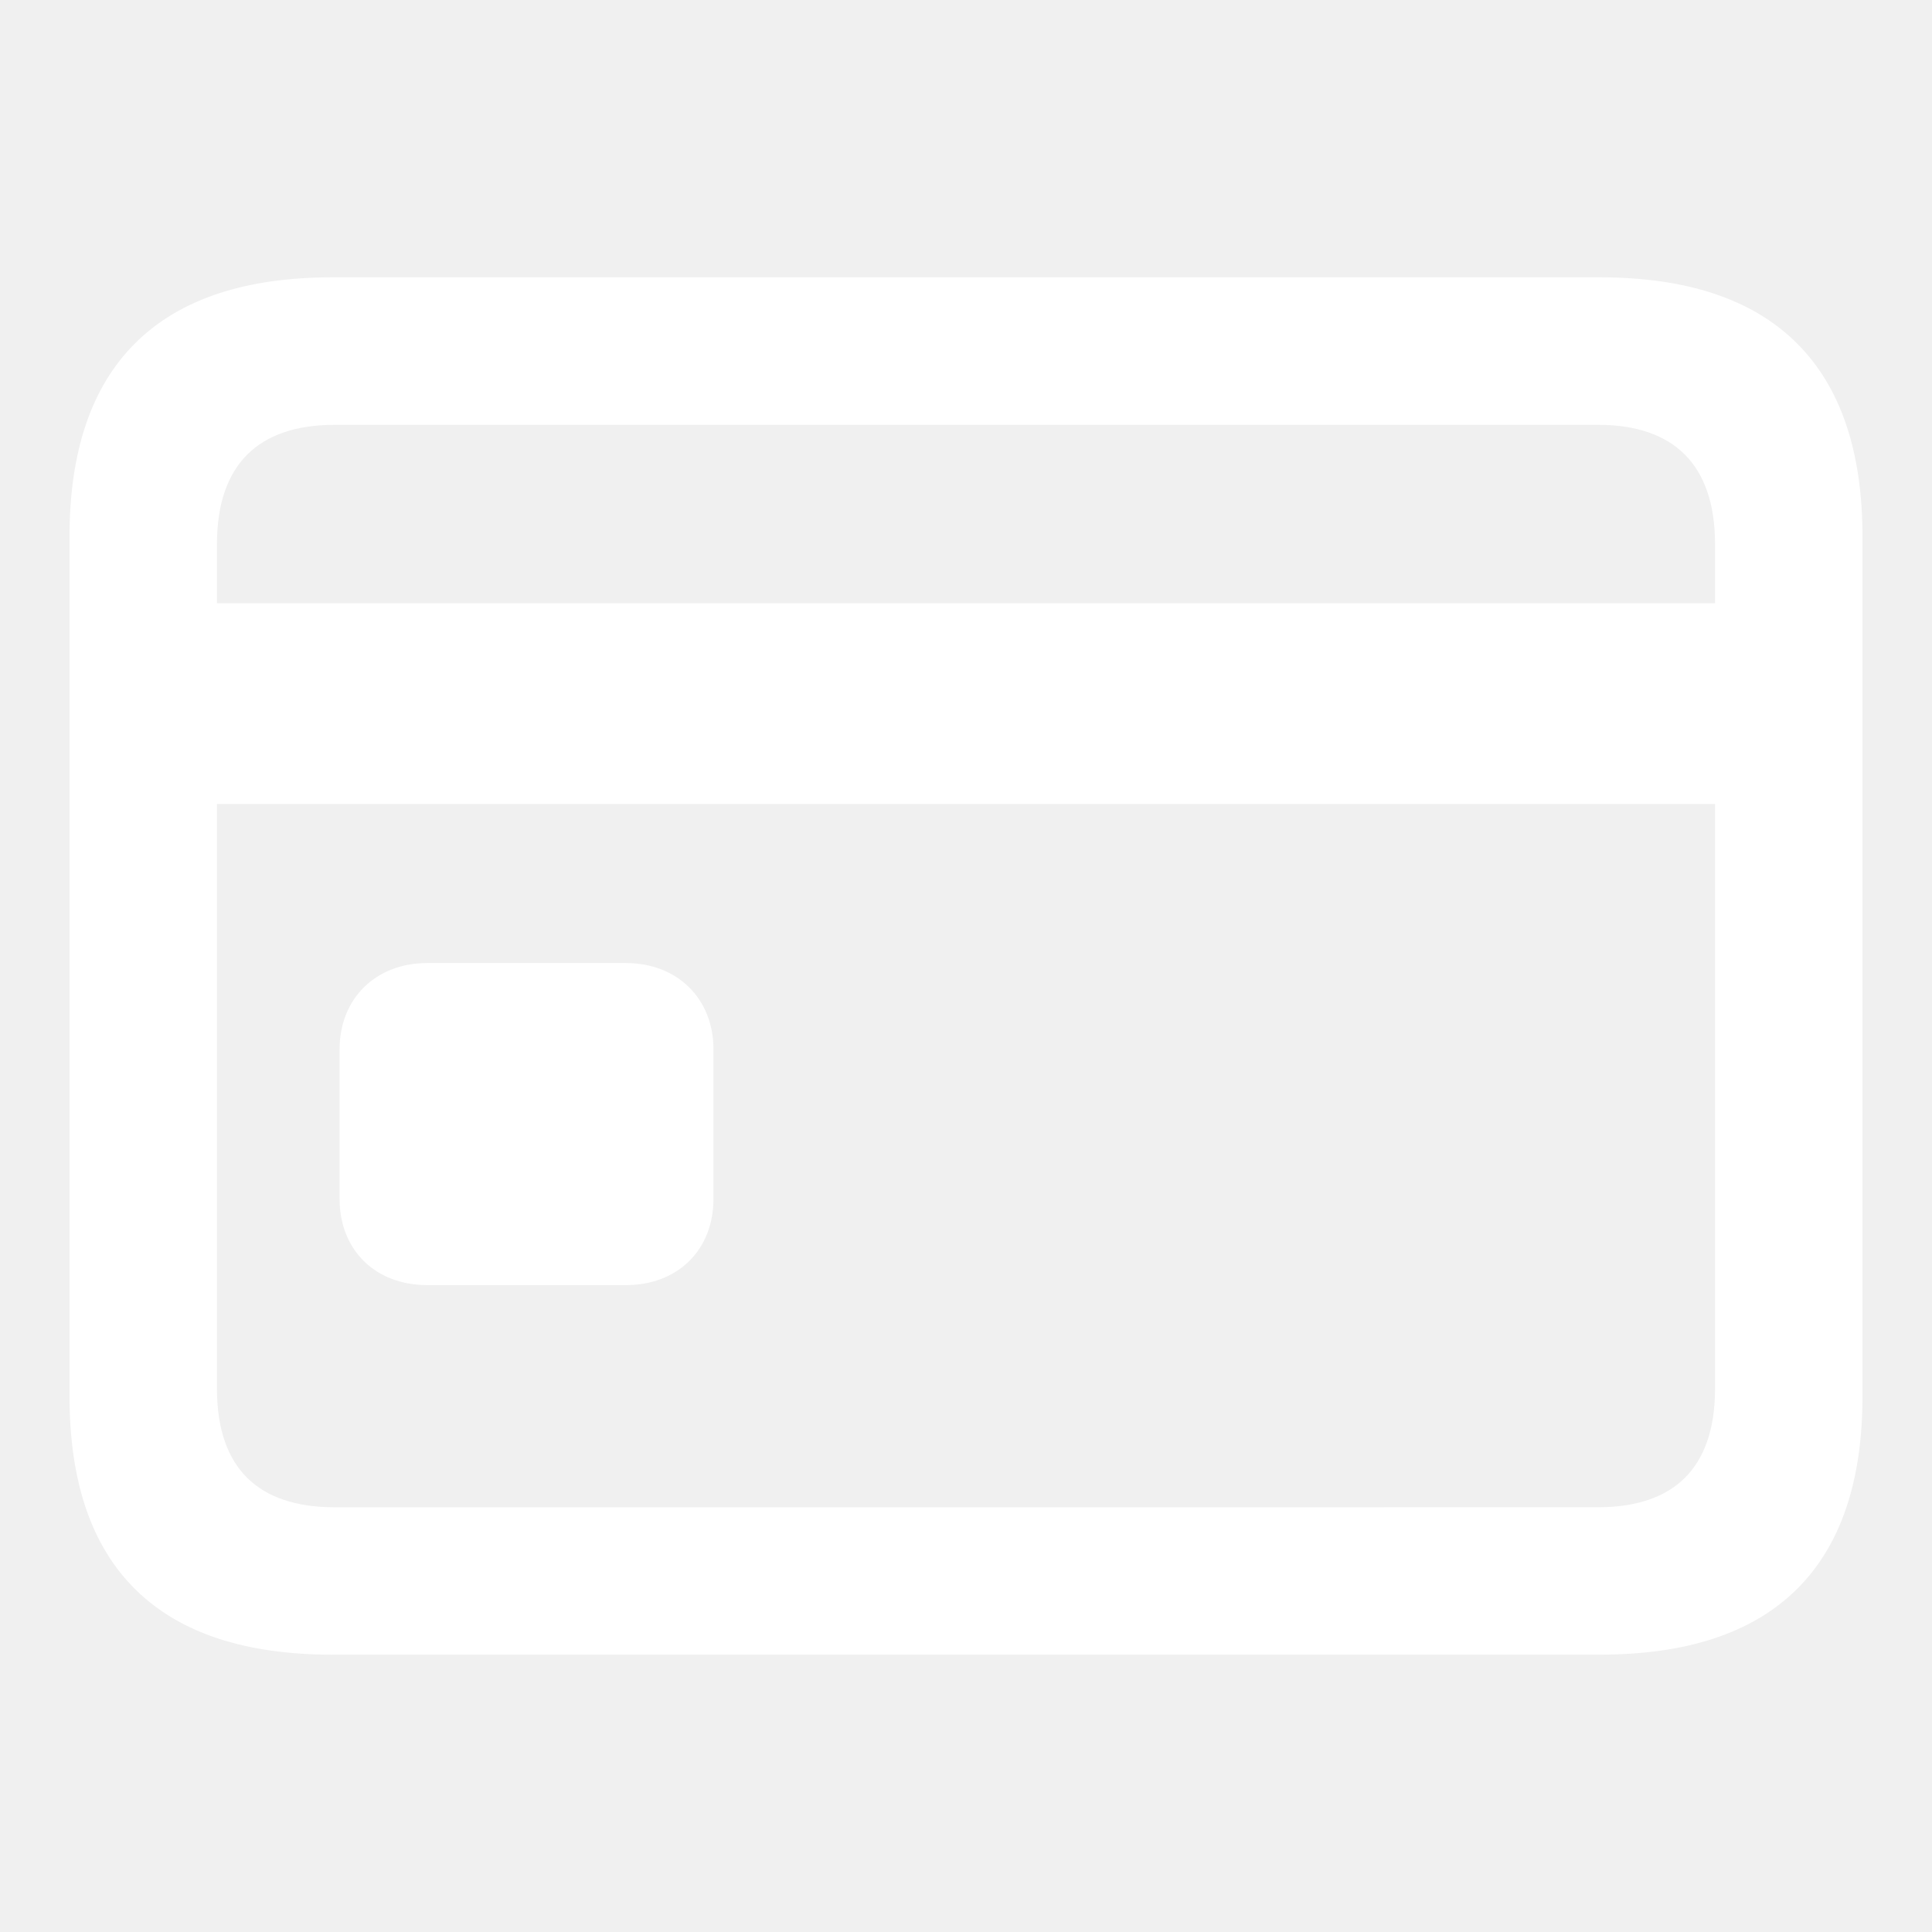
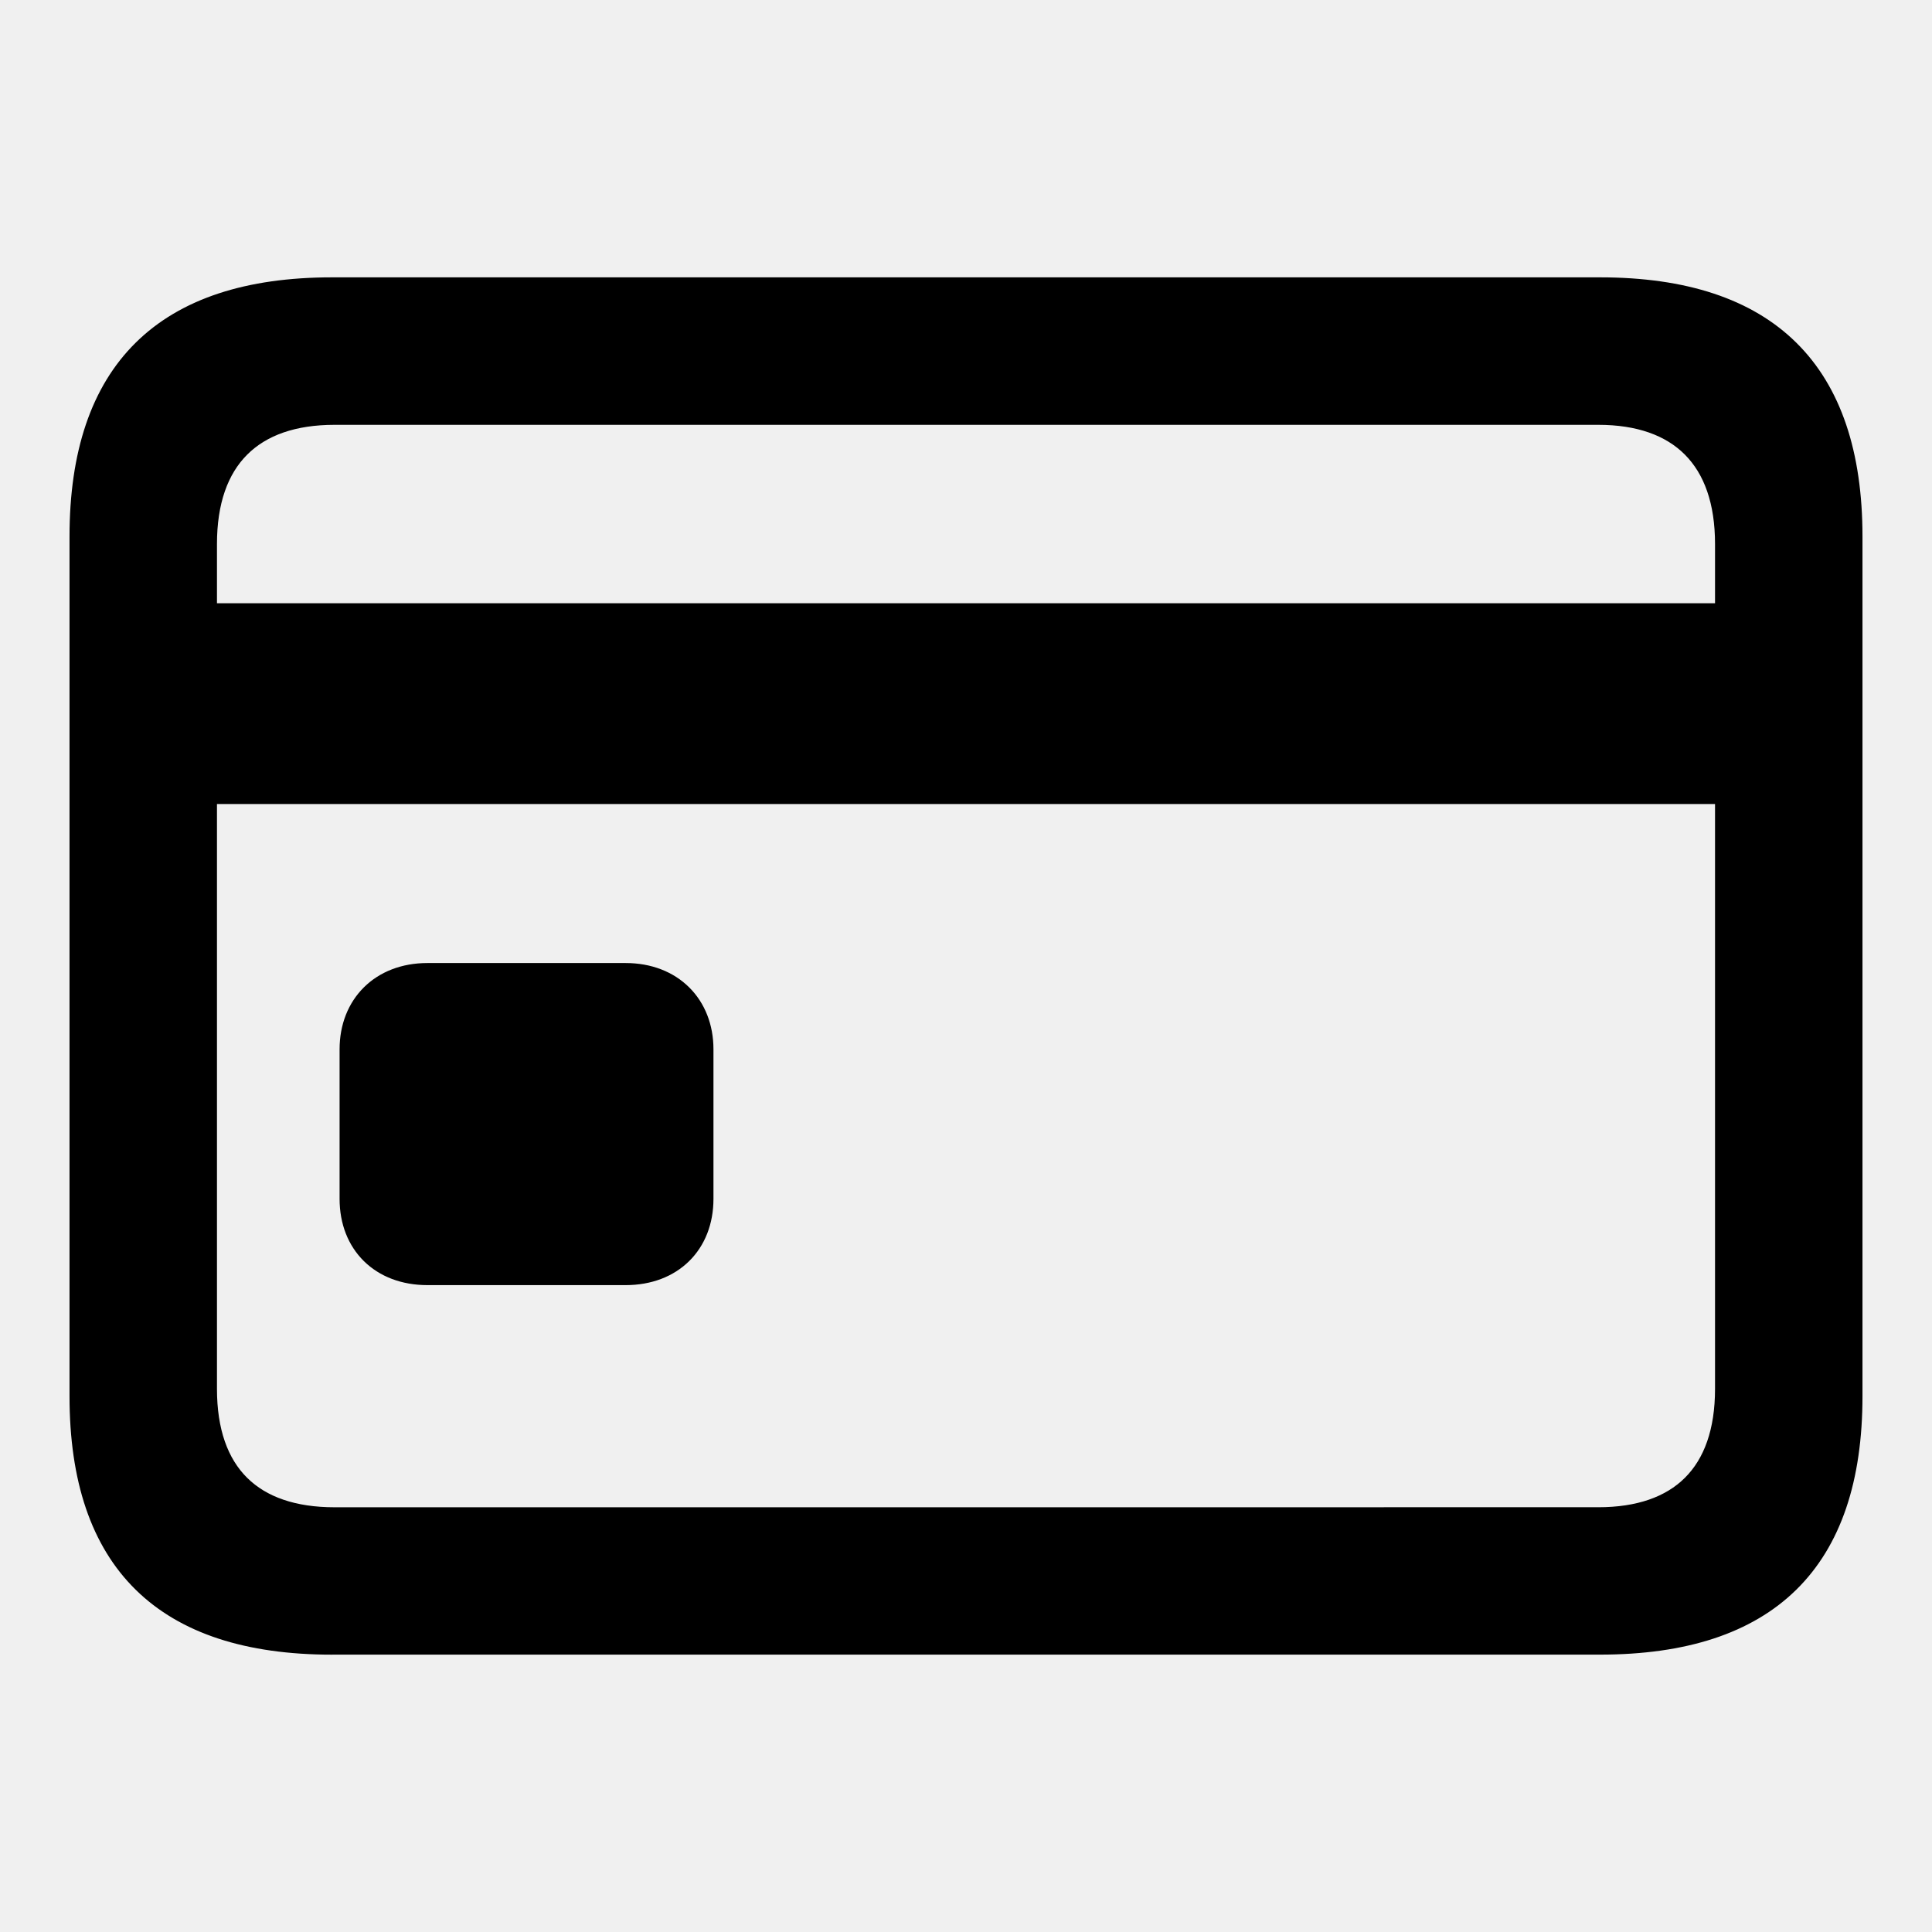
<svg xmlns="http://www.w3.org/2000/svg" width="56" height="56" viewBox="0 0 56 56">
-   <path fill="#fff" d="M9.625 47.71h36.75c4.898 0 7.36-2.413 7.36-7.241V15.555c0-4.828-2.462-7.266-7.36-7.266H9.625c-4.898 0-7.36 2.438-7.36 7.266v24.914c0 4.828 2.461 7.242 7.36 7.242M6.039 15.767c0-2.438 1.313-3.703 3.656-3.703h36.633c2.32 0 3.633 1.265 3.633 3.703v1.968H6.039Zm3.656 28.172c-2.344 0-3.656-1.243-3.656-3.68V23.055h43.922v17.203c0 2.437-1.313 3.68-3.633 3.68ZM12.39 37h5.743c1.383 0 2.297-.914 2.297-2.25v-4.336c0-1.312-.914-2.25-2.297-2.25H12.39c-1.383 0-2.297.938-2.297 2.25v4.336c0 1.336.914 2.25 2.297 2.25" stroke-width="0.5" stroke="#fff" />
+   <path fill="currentColor" d="M9.625 47.71h36.75c4.898 0 7.36-2.413 7.36-7.241V15.555c0-4.828-2.462-7.266-7.36-7.266H9.625c-4.898 0-7.36 2.438-7.36 7.266v24.914c0 4.828 2.461 7.242 7.36 7.242M6.039 15.767c0-2.438 1.313-3.703 3.656-3.703h36.633c2.32 0 3.633 1.265 3.633 3.703v1.968H6.039Zm3.656 28.172c-2.344 0-3.656-1.243-3.656-3.68V23.055h43.922v17.203c0 2.437-1.313 3.68-3.633 3.68ZM12.39 37h5.743c1.383 0 2.297-.914 2.297-2.25v-4.336c0-1.312-.914-2.25-2.297-2.25H12.39c-1.383 0-2.297.938-2.297 2.25v4.336c0 1.336.914 2.25 2.297 2.25" stroke-width="0.5" stroke="currentColor" />
</svg>
